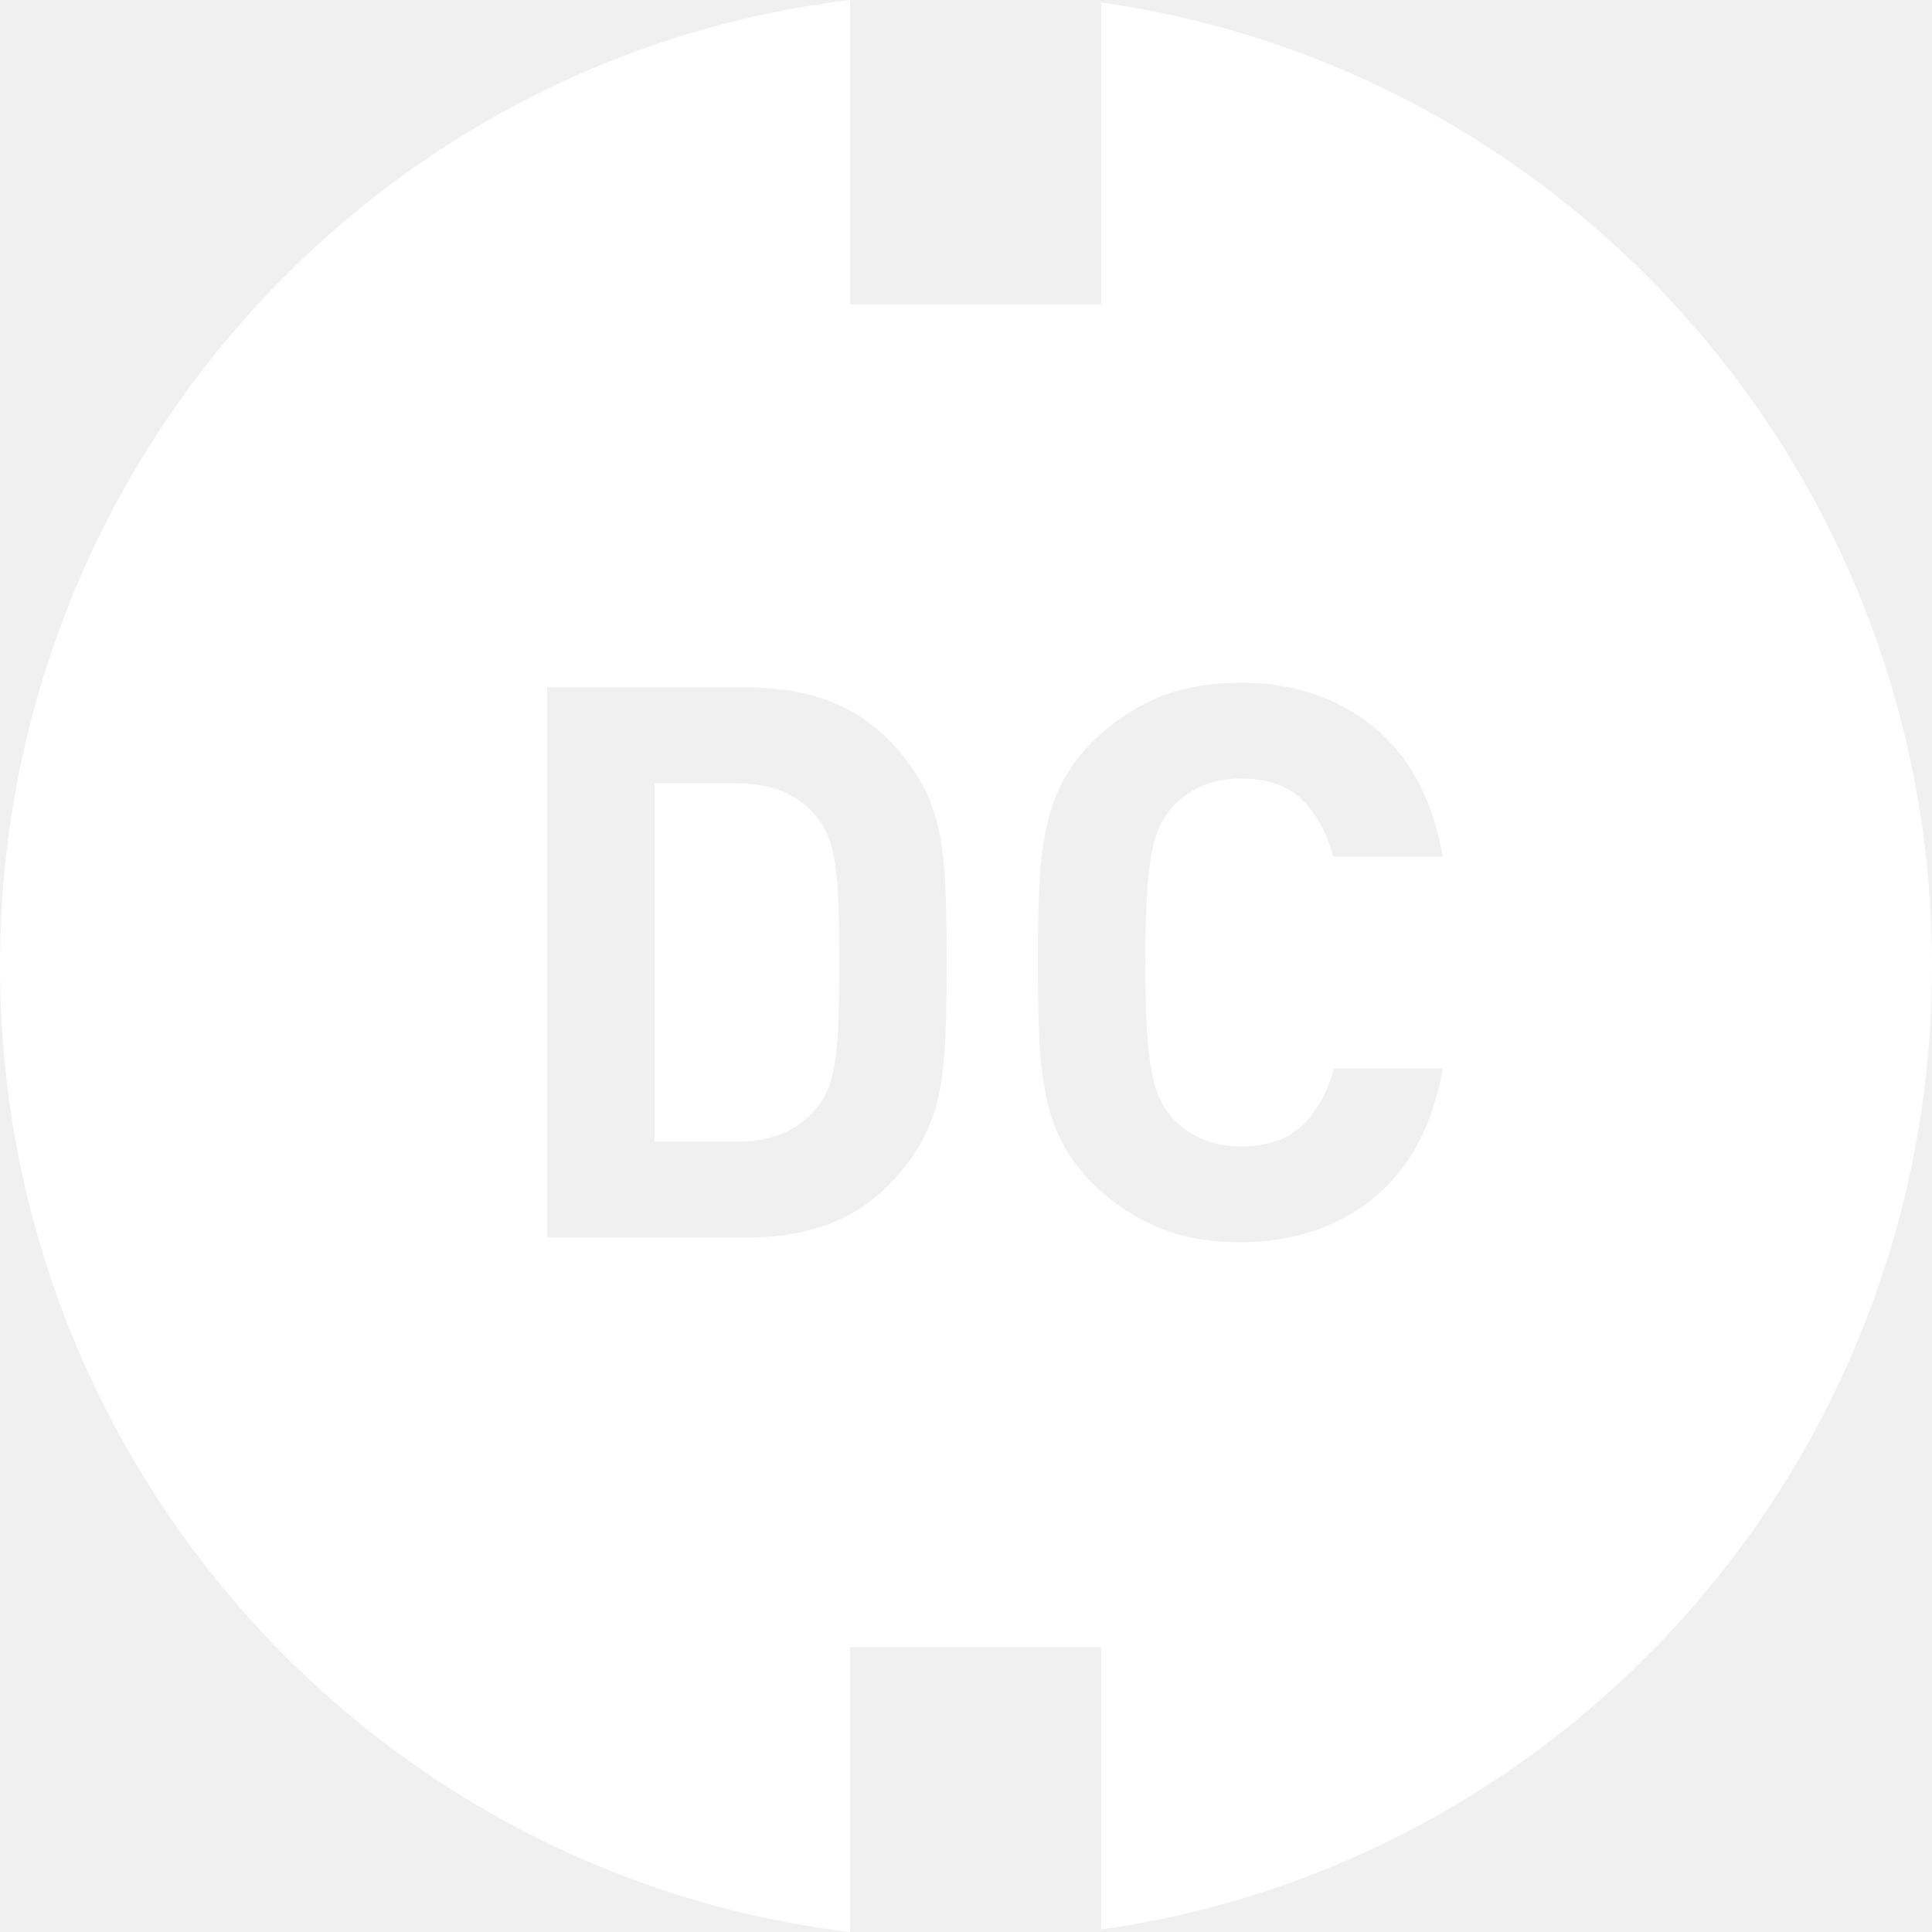
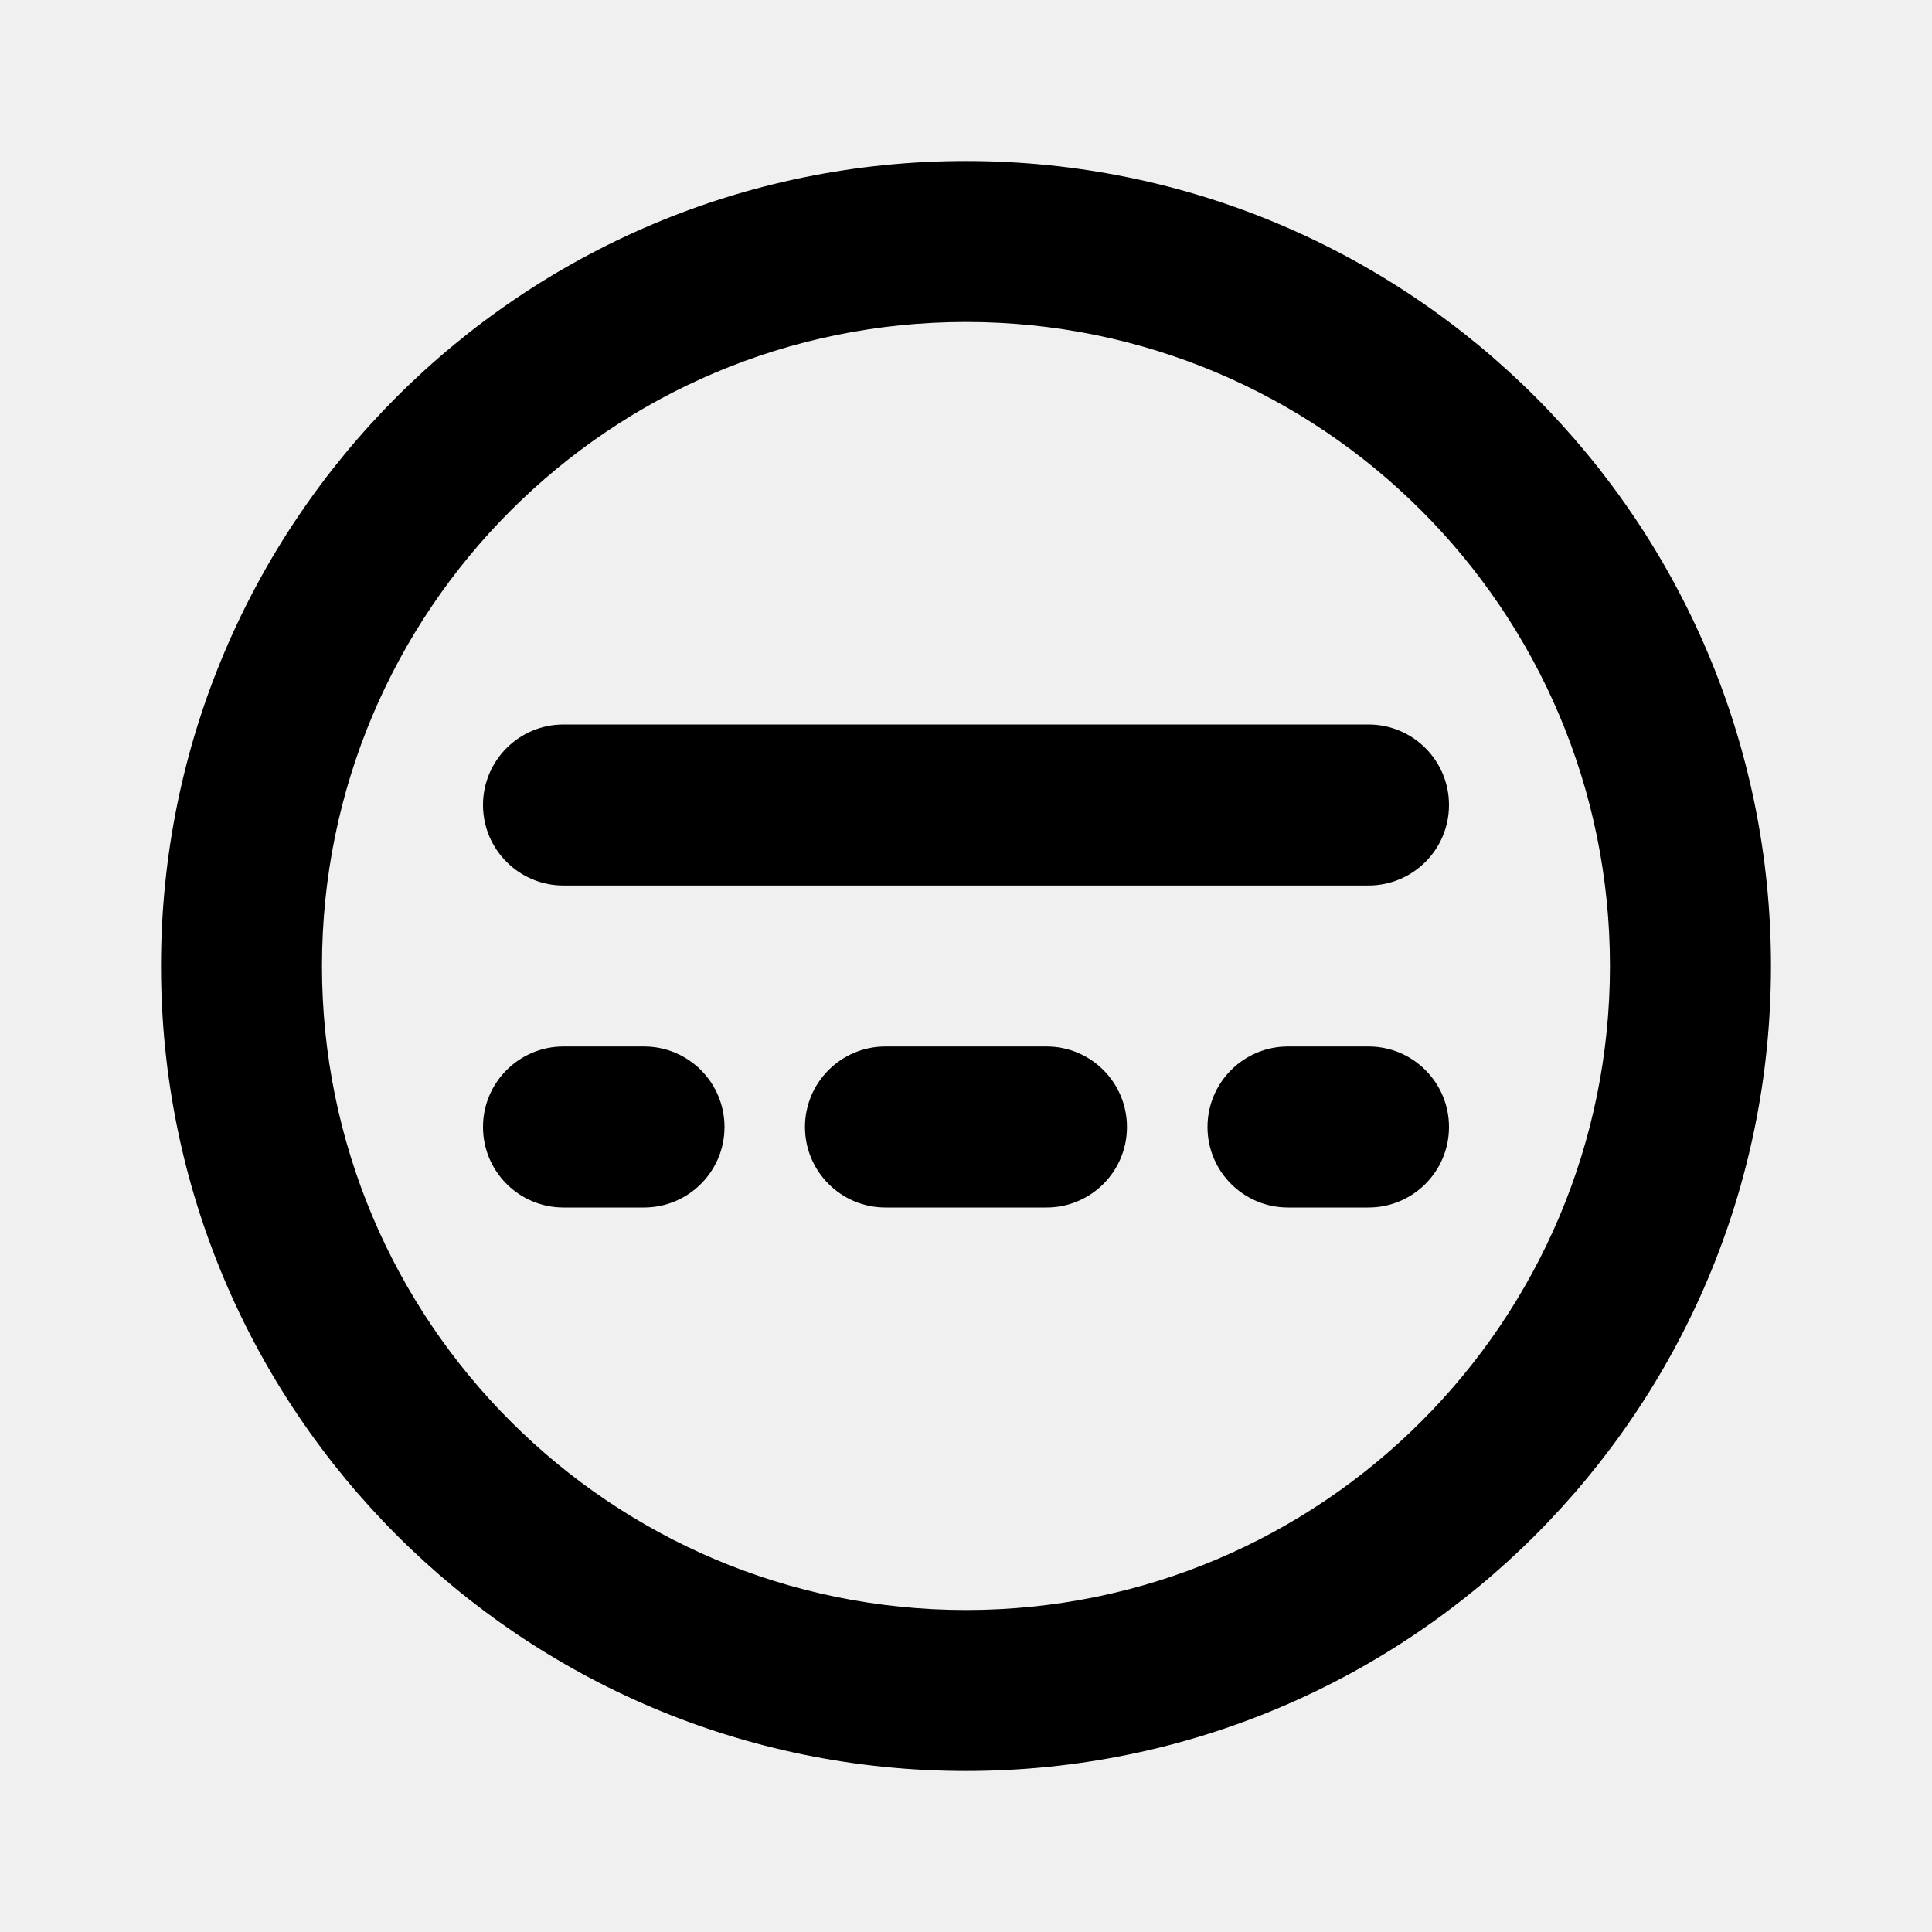
- <svg xmlns="http://www.w3.org/2000/svg" width="56px" height="56px" viewBox="0 0 56 56" version="1.1">
-   <g id="Zeplin" stroke="none" stroke-width="1" fill="none" fill-rule="evenodd">
-     <g id="Style-Guide" transform="translate(-1197, -4136)" fill="#FFFFFF">
-       <path d="M1221.64,4192 C1207.76,4190.328 1197,4178.43 1197,4164 C1197,4149.57 1207.76,4137.672 1221.64,4136 L1221.64,4144.823 L1228.92,4144.823 L1228.92,4136.073 C1242.528,4137.993 1253,4149.765 1253,4164 C1253,4178.235 1242.528,4190.007 1228.92,4191.927 L1228.92,4183.741 L1221.64,4183.741 L1221.64,4192 Z M1224.44,4163.898 C1224.44,4163.24 1224.433,4162.639 1224.418,4162.094 C1224.403,4161.549 1224.365,4161.049 1224.306,4160.594 C1224.246,4160.138 1224.145,4159.72 1224.003,4159.339 C1223.861,4158.958 1223.671,4158.596 1223.432,4158.253 C1222.865,4157.446 1222.193,4156.856 1221.416,4156.483 C1220.639,4156.11 1219.706,4155.923 1218.616,4155.923 L1212.859,4155.923 L1212.859,4171.872 L1218.616,4171.872 C1219.706,4171.872 1220.639,4171.685 1221.416,4171.312 C1222.193,4170.939 1222.865,4170.349 1223.432,4169.542 C1223.671,4169.199 1223.861,4168.837 1224.003,4168.456 C1224.145,4168.075 1224.246,4167.657 1224.306,4167.202 C1224.365,4166.746 1224.403,4166.246 1224.418,4165.701 C1224.433,4165.156 1224.44,4164.555 1224.44,4163.898 Z M1221.326,4163.898 C1221.326,4164.525 1221.319,4165.066 1221.304,4165.522 C1221.289,4165.977 1221.259,4166.365 1221.214,4166.686 C1221.17,4167.007 1221.106,4167.28 1221.024,4167.504 C1220.942,4167.728 1220.826,4167.93 1220.677,4168.109 C1220.154,4168.766 1219.378,4169.094 1218.347,4169.094 L1215.973,4169.094 L1215.973,4158.701 L1218.347,4158.701 C1219.378,4158.701 1220.154,4159.029 1220.677,4159.686 C1220.826,4159.866 1220.942,4160.067 1221.024,4160.291 C1221.106,4160.515 1221.17,4160.788 1221.214,4161.109 C1221.259,4161.43 1221.289,4161.818 1221.304,4162.274 C1221.319,4162.729 1221.326,4163.27 1221.326,4163.898 Z M1238.821,4166.966 L1235.662,4166.966 C1235.498,4167.623 1235.203,4168.165 1234.778,4168.59 C1234.352,4169.016 1233.751,4169.229 1232.974,4169.229 C1232.541,4169.229 1232.157,4169.154 1231.821,4169.005 C1231.485,4168.855 1231.205,4168.654 1230.981,4168.4 C1230.831,4168.236 1230.708,4168.049 1230.611,4167.84 C1230.514,4167.631 1230.436,4167.362 1230.376,4167.034 C1230.316,4166.705 1230.271,4166.291 1230.242,4165.79 C1230.212,4165.29 1230.197,4164.659 1230.197,4163.898 C1230.197,4163.136 1230.212,4162.505 1230.242,4162.005 C1230.271,4161.504 1230.316,4161.09 1230.376,4160.762 C1230.436,4160.433 1230.514,4160.164 1230.611,4159.955 C1230.708,4159.746 1230.831,4159.559 1230.981,4159.395 C1231.205,4159.141 1231.485,4158.94 1231.821,4158.79 C1232.157,4158.641 1232.541,4158.566 1232.974,4158.566 C1233.751,4158.566 1234.348,4158.779 1234.766,4159.205 C1235.185,4159.63 1235.476,4160.172 1235.64,4160.829 L1238.821,4160.829 C1238.522,4159.156 1237.846,4157.898 1236.794,4157.054 C1235.741,4156.211 1234.468,4155.789 1232.974,4155.789 C1232.049,4155.789 1231.242,4155.934 1230.555,4156.226 C1229.868,4156.517 1229.249,4156.931 1228.696,4157.469 C1228.293,4157.872 1227.983,4158.29 1227.766,4158.723 C1227.55,4159.156 1227.393,4159.63 1227.296,4160.146 C1227.199,4160.661 1227.139,4161.224 1227.117,4161.837 C1227.094,4162.449 1227.083,4163.136 1227.083,4163.898 C1227.083,4164.659 1227.094,4165.346 1227.117,4165.958 C1227.139,4166.571 1227.199,4167.134 1227.296,4167.65 C1227.393,4168.165 1227.55,4168.639 1227.766,4169.072 C1227.983,4169.505 1228.293,4169.923 1228.696,4170.326 C1229.249,4170.864 1229.868,4171.278 1230.555,4171.57 C1231.242,4171.861 1232.049,4172.006 1232.974,4172.006 C1234.468,4172.006 1235.741,4171.584 1236.794,4170.741 C1237.846,4169.897 1238.522,4168.639 1238.821,4166.966 Z" id="icon_dc" />
-     </g>
-   </g>
+ <svg xmlns="http://www.w3.org/2000/svg" viewBox="0 0 32 32" fill="none">
+   <path d="M8 13.333C8 12.597 8.597 12 9.333 12H22.666C23.403 12 24 12.597 24 13.333C24 14.07 23.403 14.667 22.666 14.667H9.333C8.597 14.667 8 14.07 8 13.333Z" fill="currentColor" />
+   <path d="M9.333 17.333C8.597 17.333 8 17.93 8 18.667C8 19.403 8.597 20 9.333 20H10.666C11.403 20 12 19.403 12 18.667C12 17.93 11.403 17.333 10.666 17.333H9.333Z" fill="currentColor" />
+   <path d="M13.333 18.667C13.333 17.93 13.93 17.333 14.666 17.333H17.333C18.07 17.333 18.666 17.93 18.666 18.667C18.666 19.403 18.07 20 17.333 20H14.666C13.93 20 13.333 19.403 13.333 18.667Z" fill="currentColor" />
+   <path d="M21.333 17.333C20.597 17.333 20 17.93 20 18.667C20 19.403 20.597 20 21.333 20H22.666C23.403 20 24 19.403 24 18.667C24 17.93 23.403 17.333 22.666 17.333H21.333Z" fill="currentColor" />
+   <path fill-rule="evenodd" clip-rule="evenodd" d="M16 29.333C23.364 29.333 29.333 23.364 29.333 16C29.333 8.636 23.364 2.667 16 2.667C8.636 2.667 2.667 8.636 2.667 16C2.667 23.364 8.636 29.333 16 29.333ZM16 26.667C21.891 26.667 26.666 21.891 26.666 16C26.666 10.109 21.891 5.333 16 5.333C10.109 5.333 5.333 10.109 5.333 16C5.333 21.891 10.109 26.667 16 26.667Z" fill="currentColor" />
</svg>
